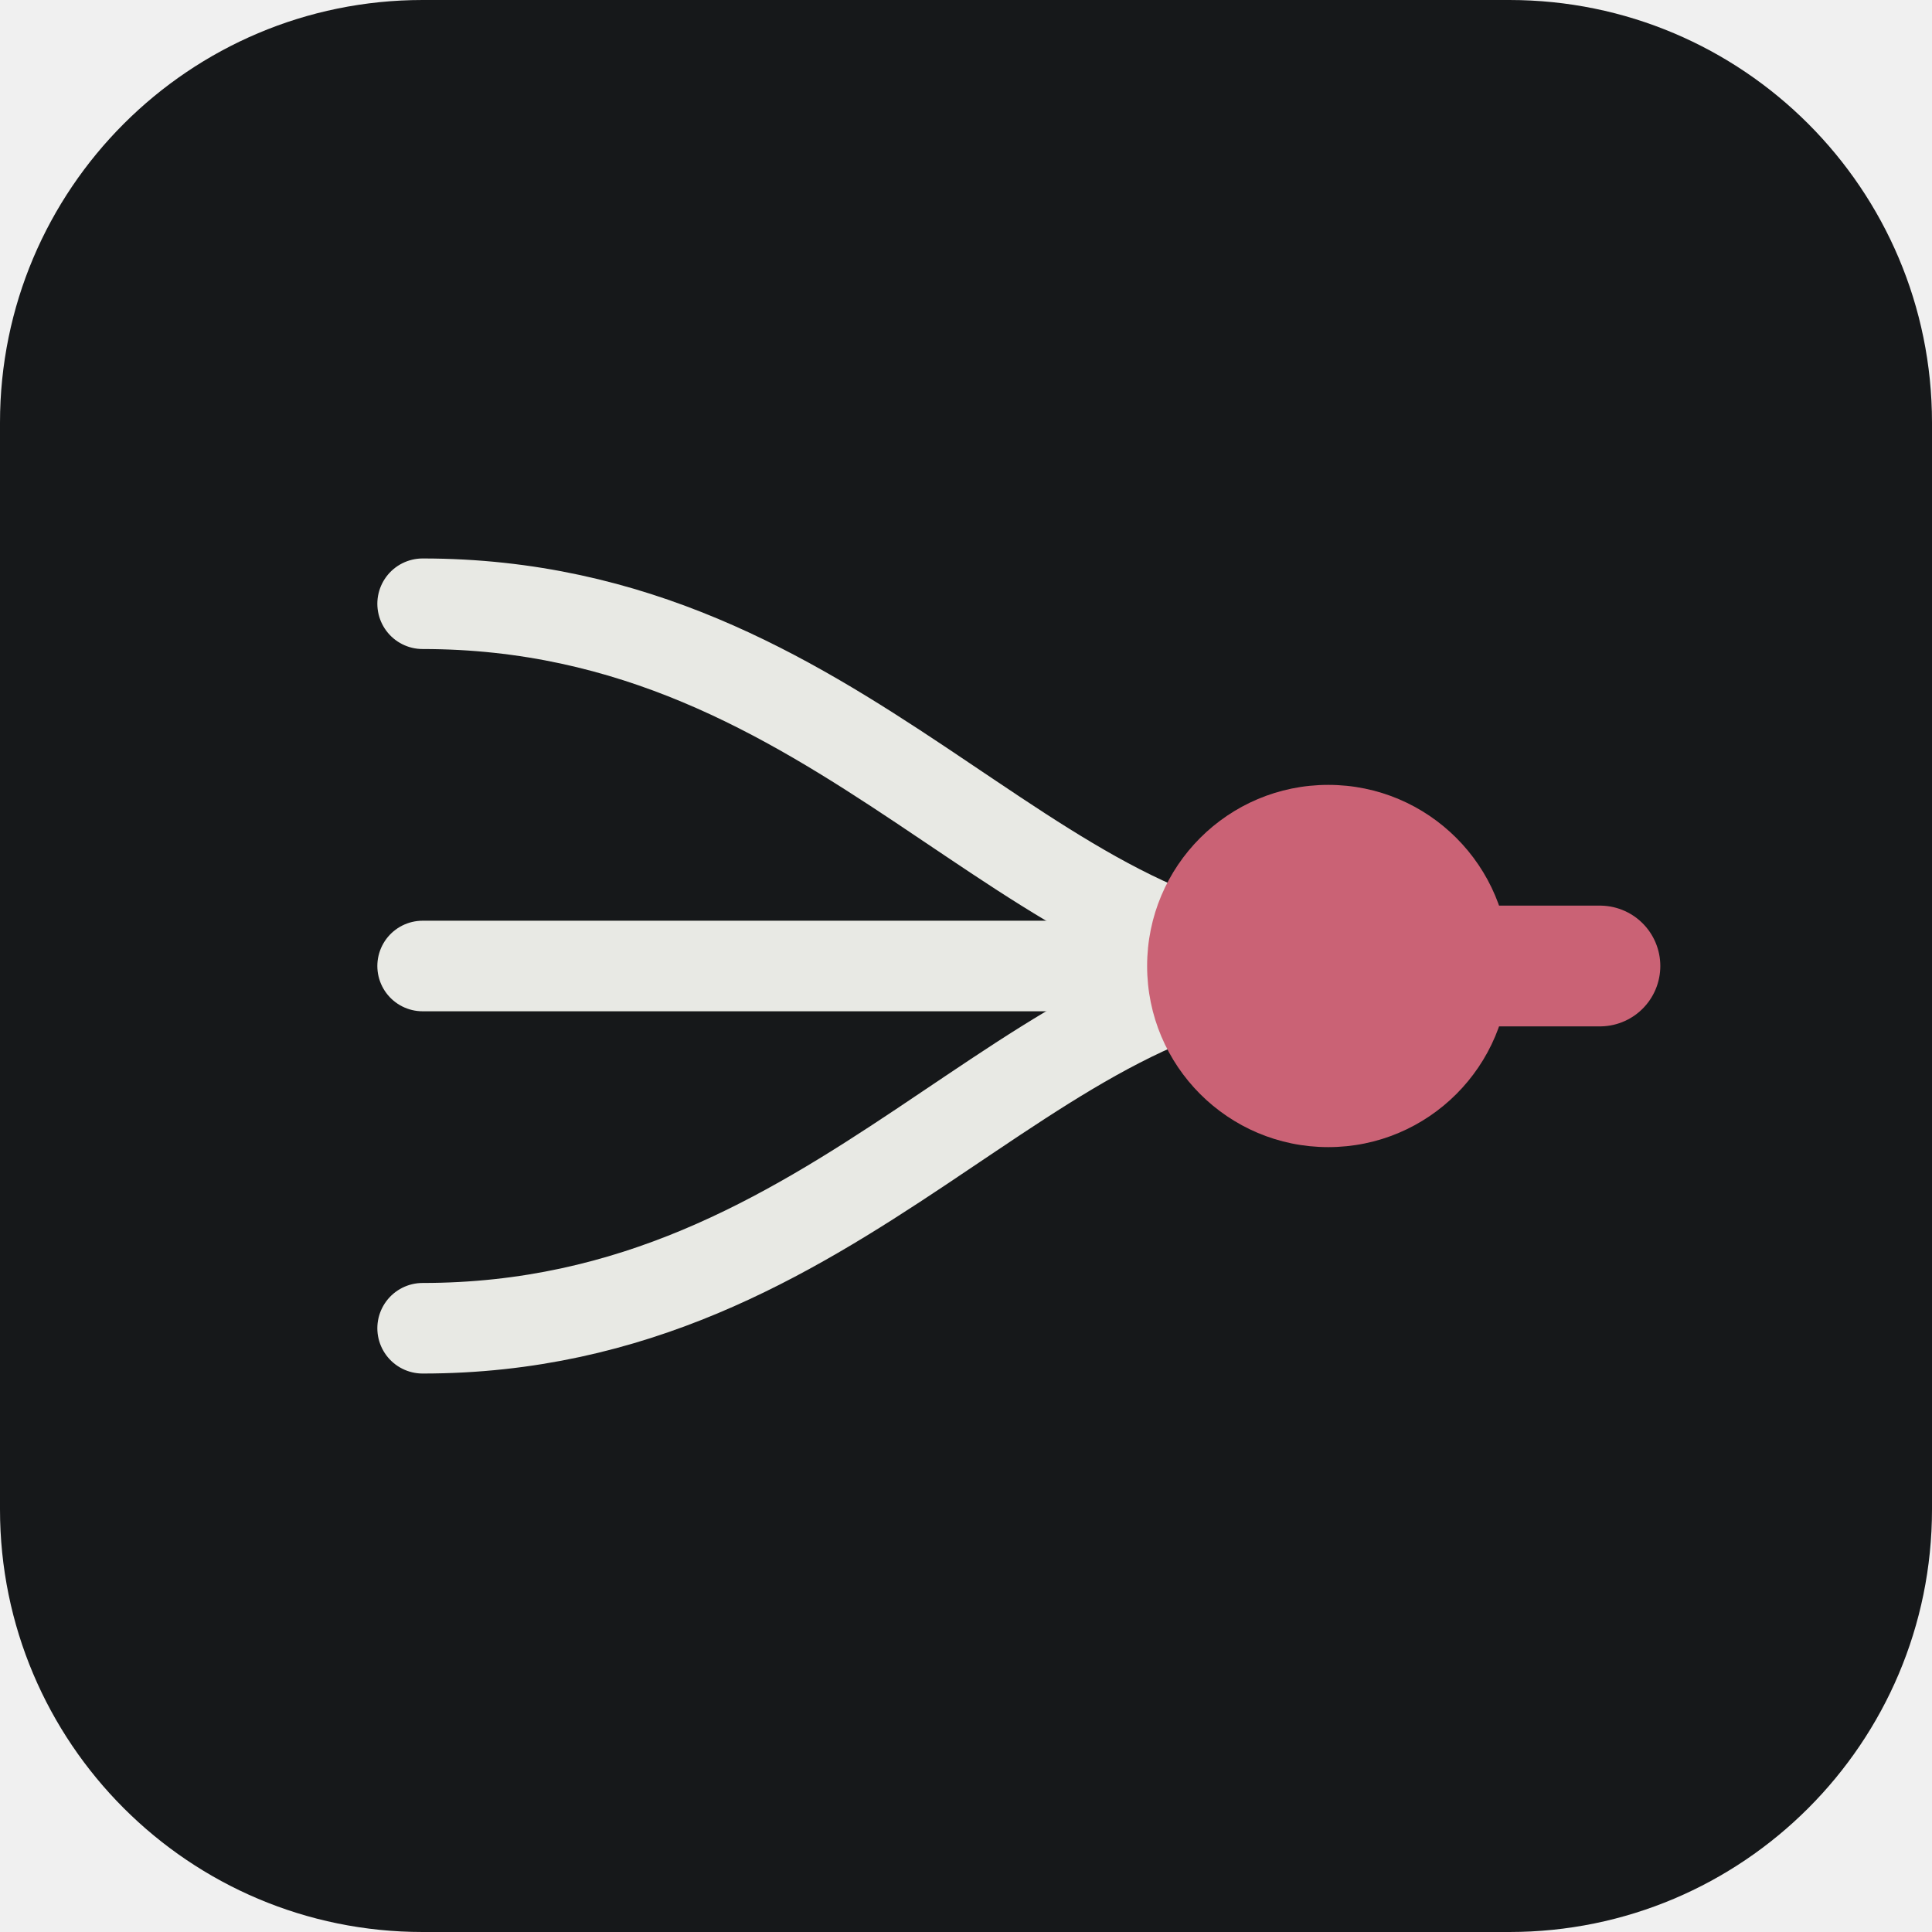
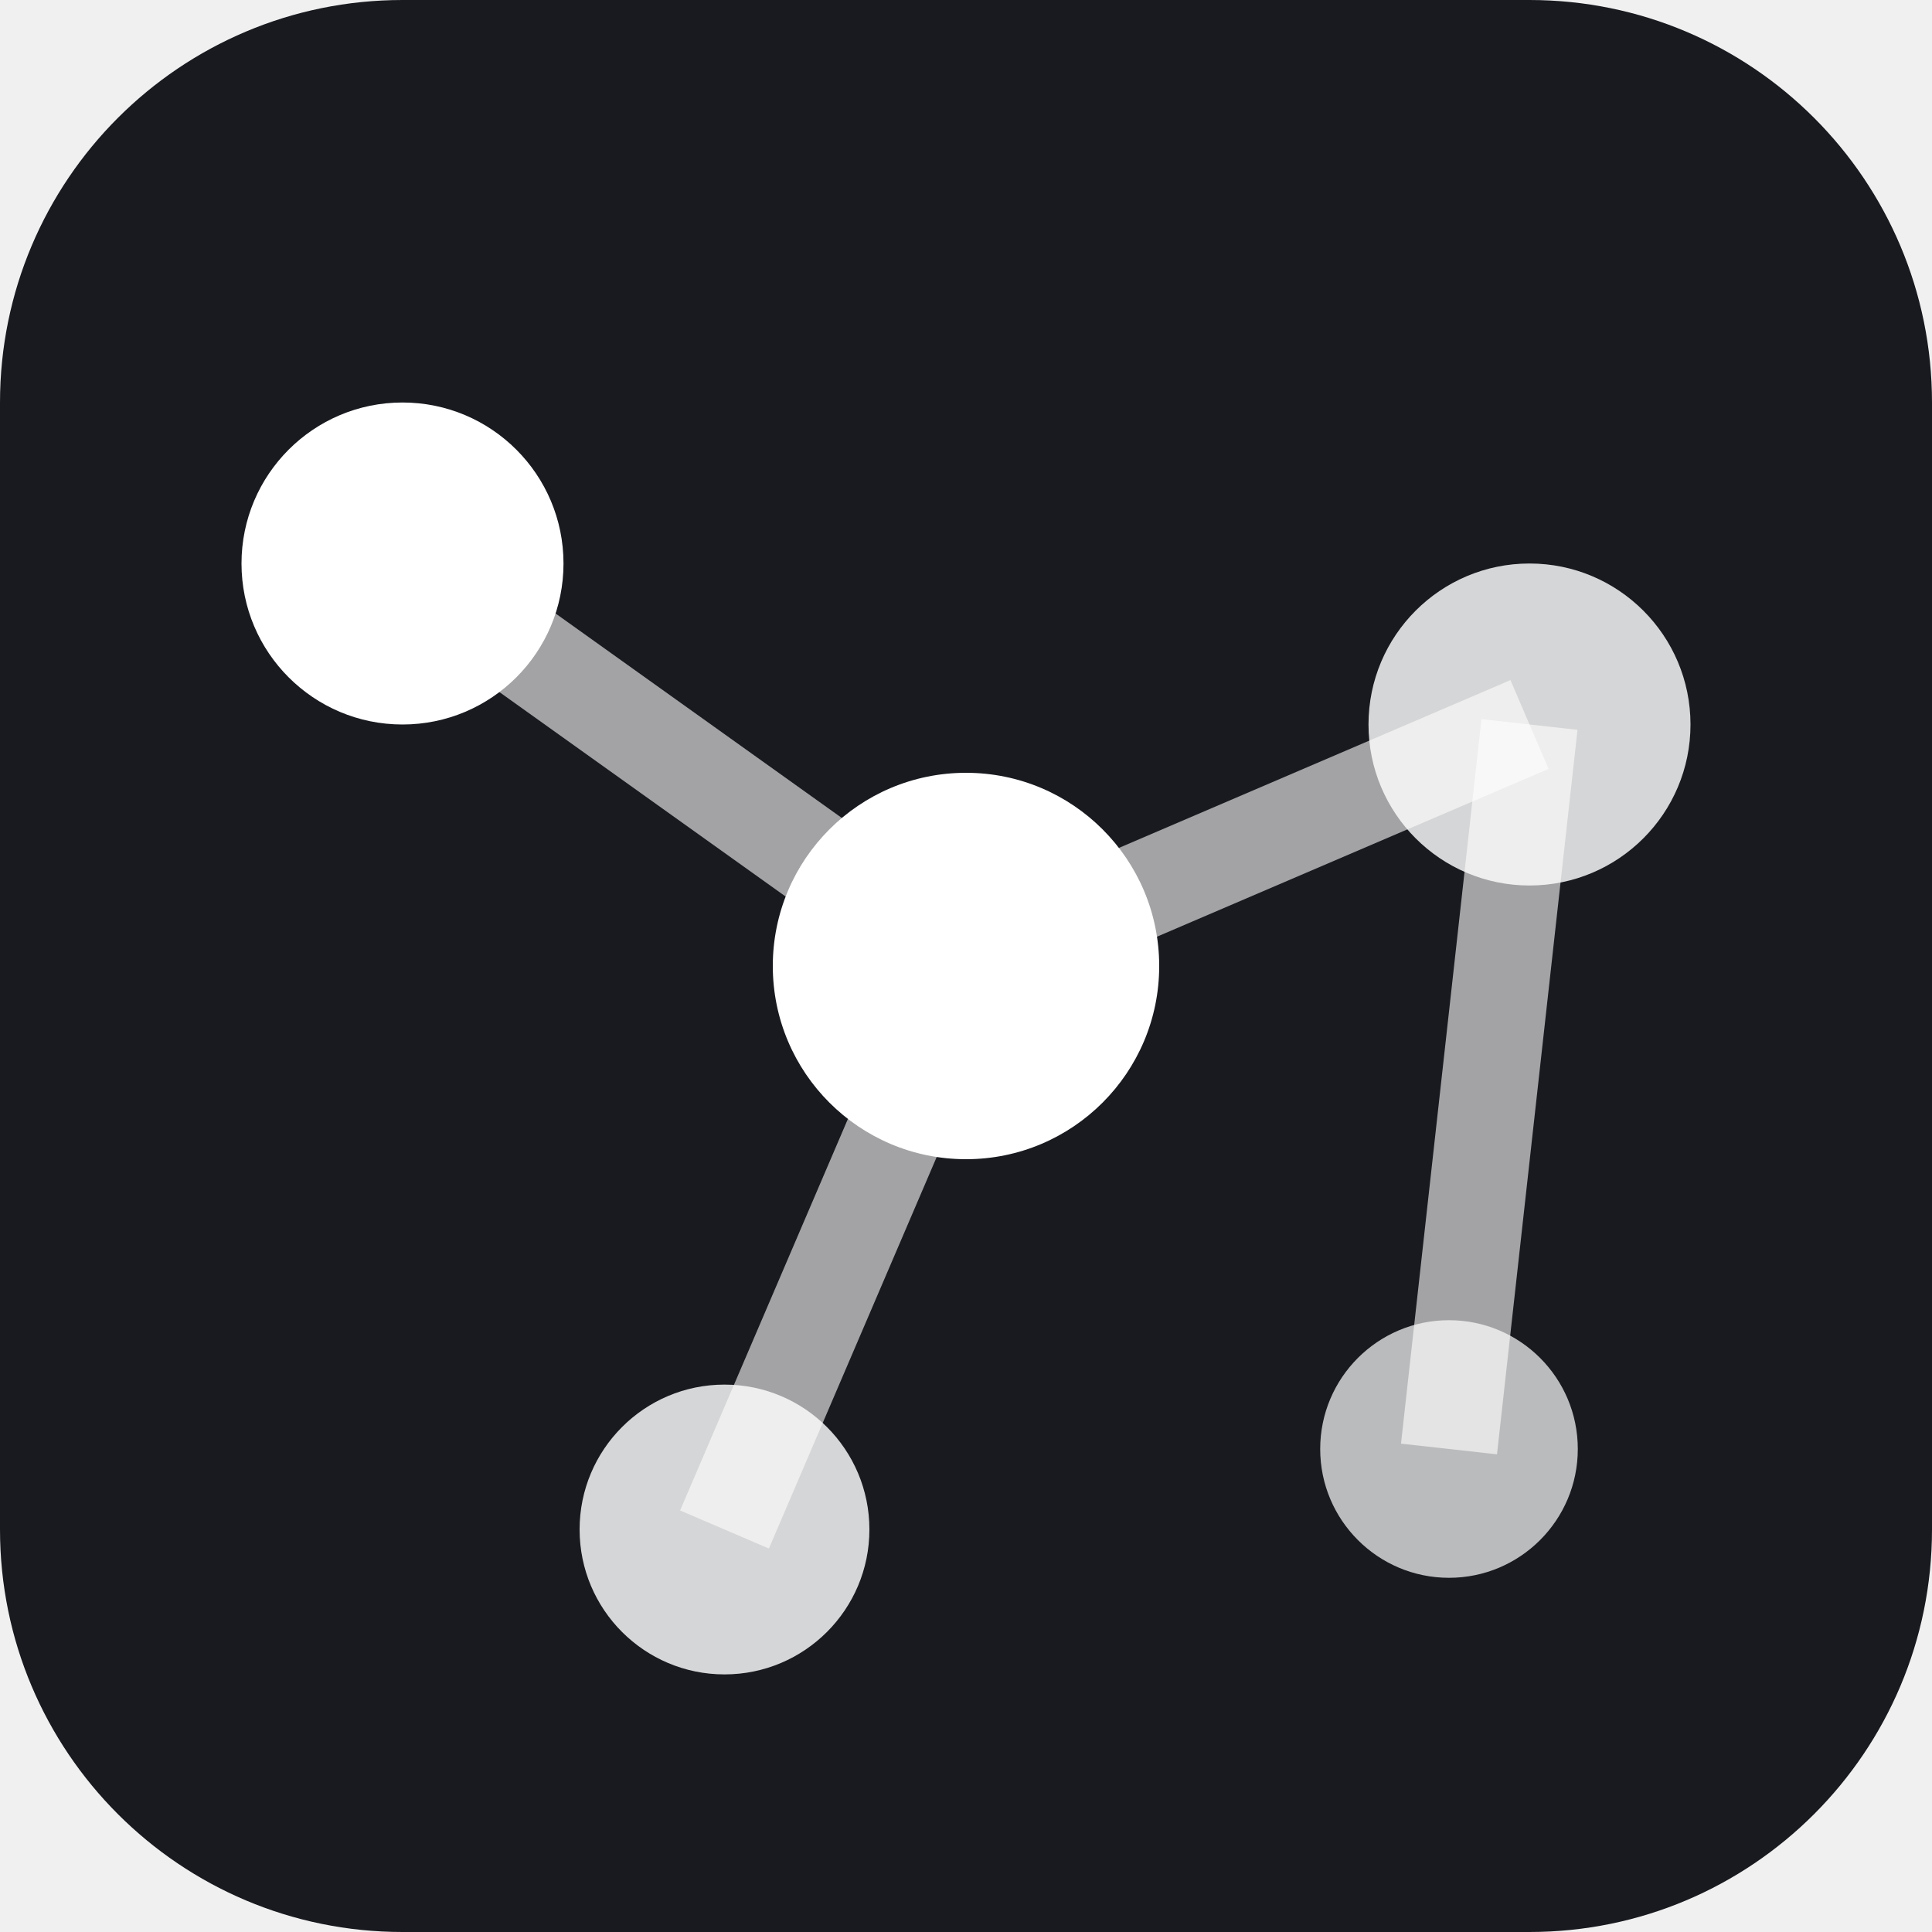
- <svg xmlns="http://www.w3.org/2000/svg" viewBox="0 0 64 64" role="img" aria-label="Eddi Kochi">
-   <rect width="64" height="64" rx="14" fill="#16181A" />
-   <g fill="none" stroke="#E8E9E4" stroke-width="3" stroke-linecap="round">
-     <path d="M14 20 C 28 20 34 32 44 32" />
-     <path d="M14 32 L 44 32" />
-     <path d="M14 44 C 28 44 34 32 44 32" />
+ <svg xmlns="http://www.w3.org/2000/svg" viewBox="0 0 24 24">
+   <rect width="24" height="24" rx="5" fill="#181A1F" />
+   <g stroke="#ffffff" stroke-width="1.2" stroke-opacity=".6" fill="none">
+     <line x1="5" y1="7" x2="12" y2="12" />
+     <line x1="12" y1="12" x2="9" y2="19" />
+     <line x1="12" y1="12" x2="19" y2="9" />
+     <line x1="19" y1="9" x2="18" y2="18" />
  </g>
-   <path d="M44 32 L 53 32" stroke="#CA6275" stroke-width="4" stroke-linecap="round" />
-   <circle cx="44" cy="32" r="6" fill="#CA6275" />
+   <circle cx="5" cy="7" r="2" fill="#ffffff" />
+   <circle cx="12" cy="12" r="2.4" fill="#ffffff" />
+   <circle cx="9" cy="19" r="1.8" fill="#ffffff" fill-opacity=".82" />
+   <circle cx="19" cy="9" r="2" fill="#ffffff" fill-opacity=".82" />
+   <circle cx="18" cy="18" r="1.6" fill="#ffffff" fill-opacity=".7" />
</svg>
